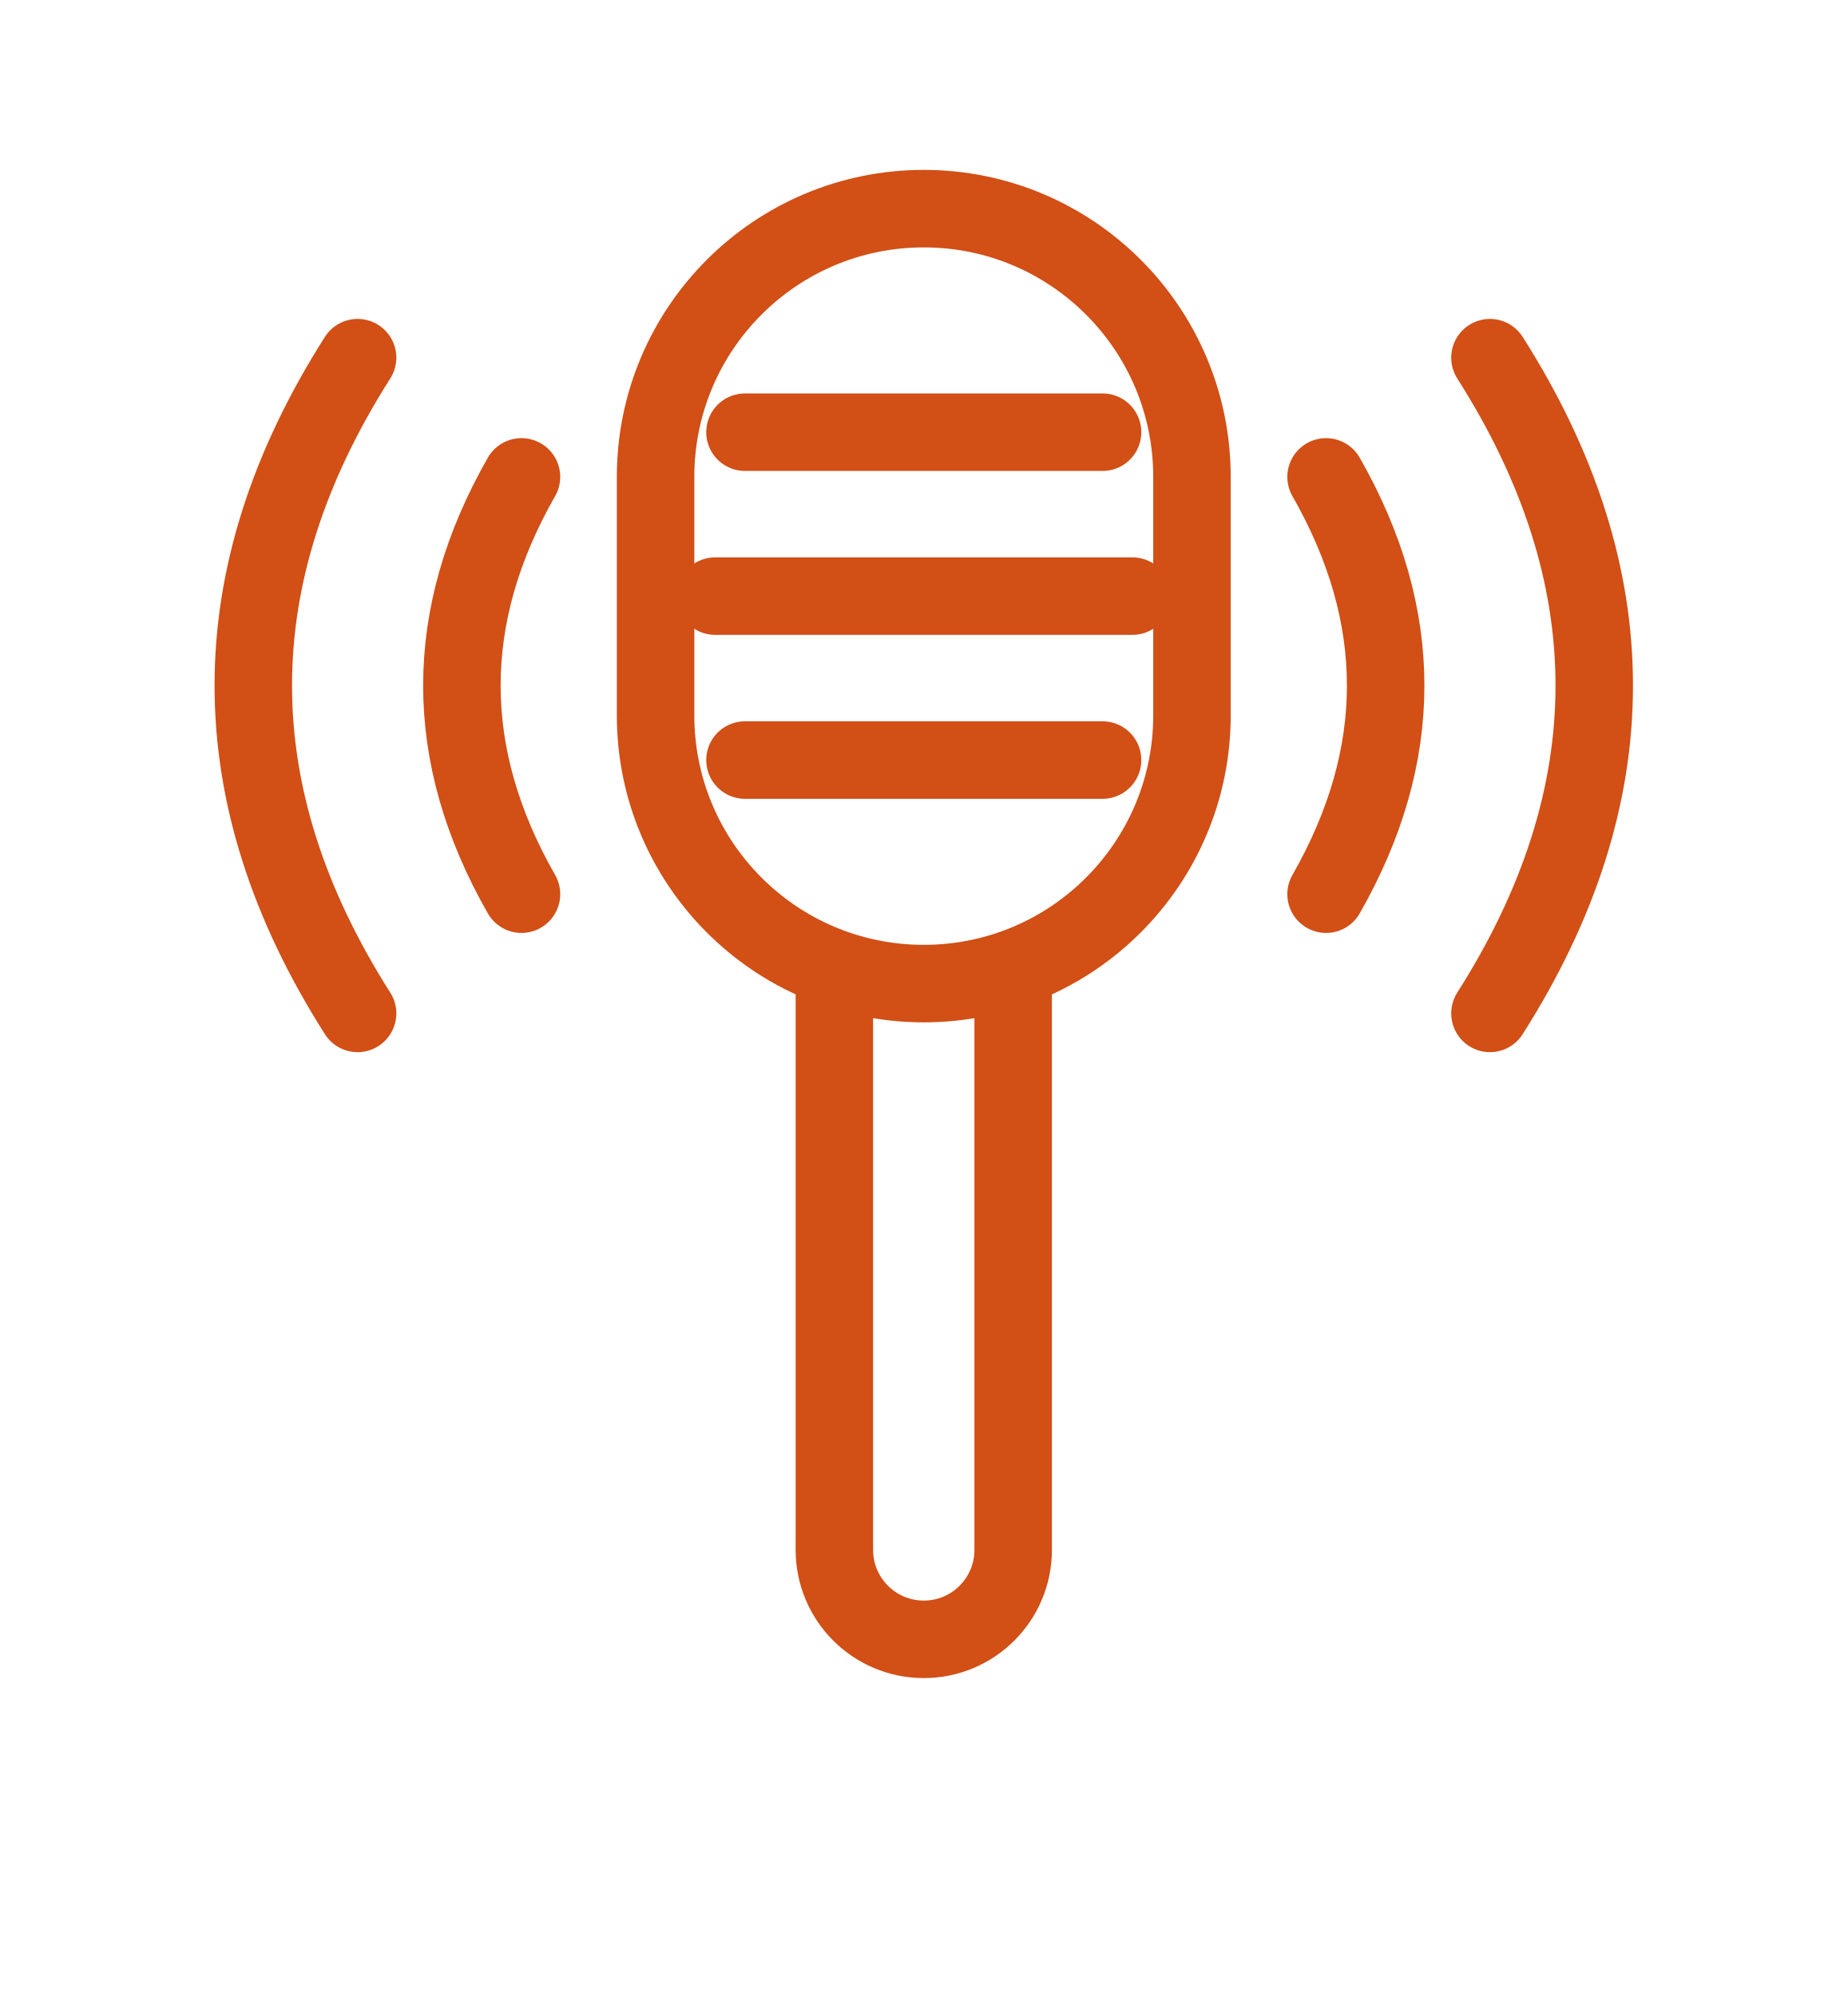
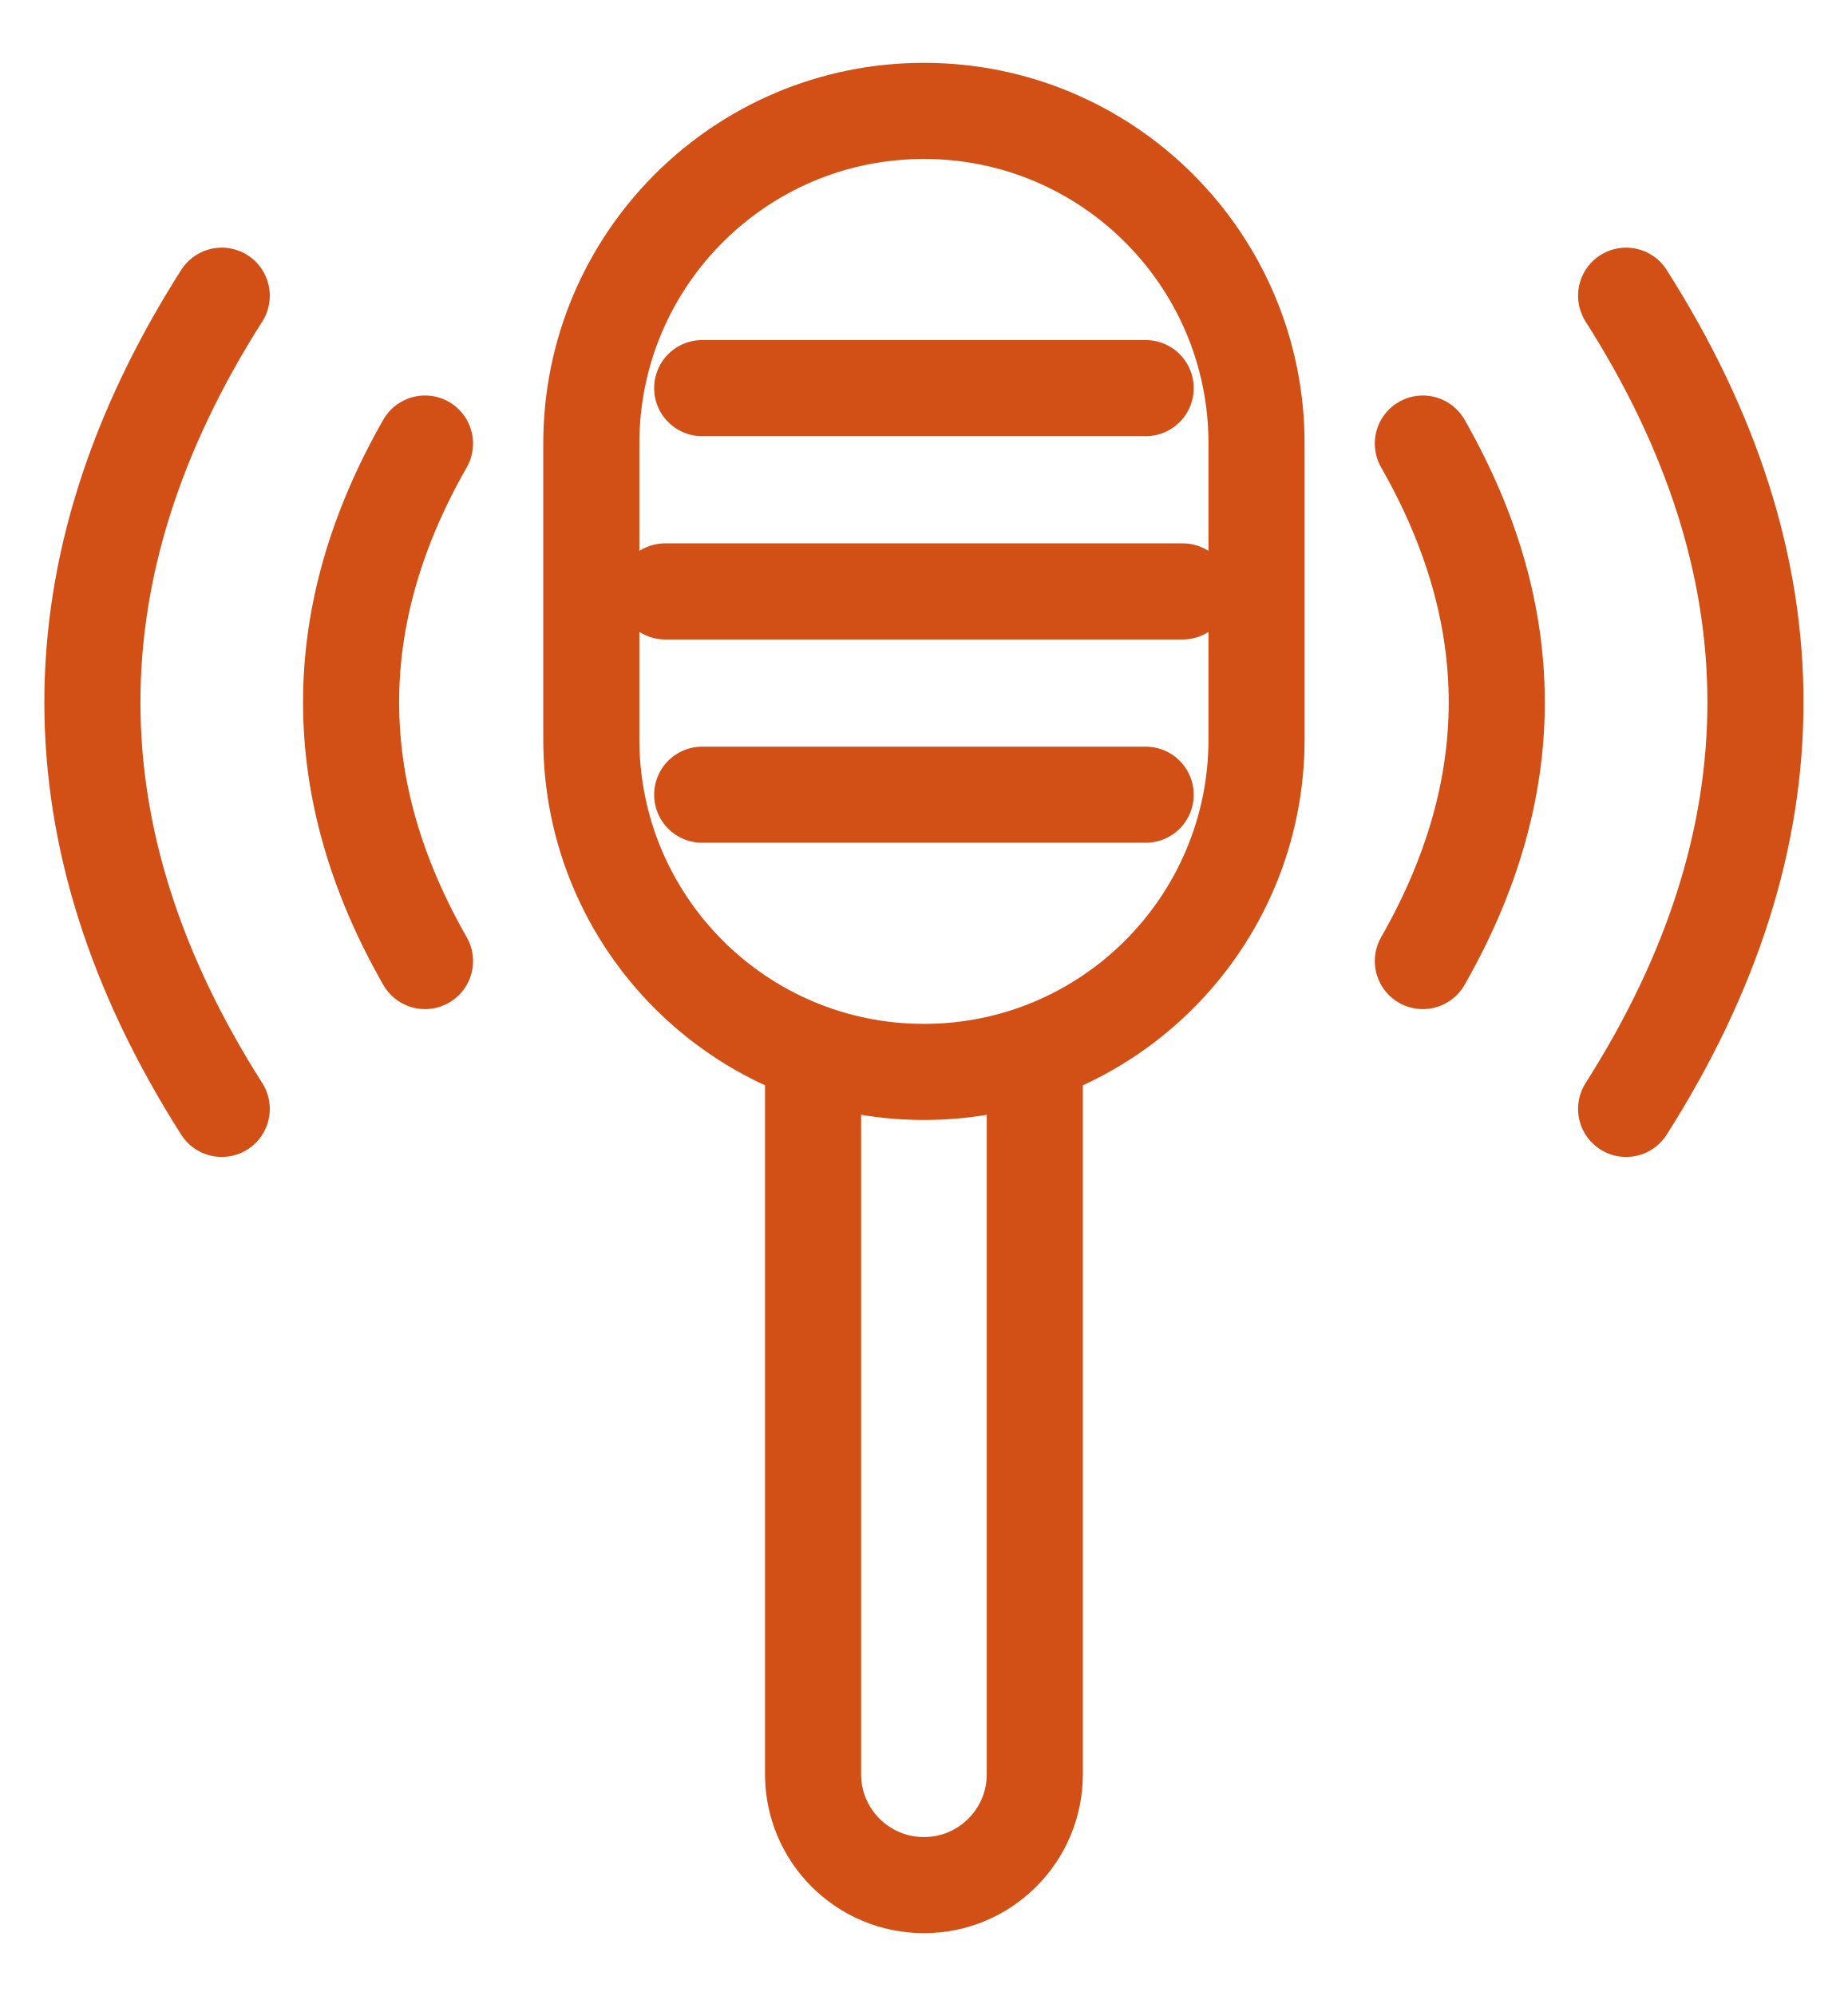
- <svg xmlns="http://www.w3.org/2000/svg" viewBox="0 0 62 67" width="62" height="67">
+ <svg xmlns="http://www.w3.org/2000/svg" viewBox="6 4 50 54" width="50" height="54">
  <g fill="none" stroke="#D24F16" stroke-width="2.6" stroke-linecap="round" stroke-linejoin="round">
    <rect x="22" y="7" width="18" height="26" rx="9" />
    <line x1="25" y1="14.5" x2="37" y2="14.5" />
    <line x1="24" y1="20" x2="38" y2="20" />
    <line x1="25" y1="25.5" x2="37" y2="25.5" />
    <path d="M28,33 V52 a3,3 0 0 0 6,0 V33" />
    <path d="M44.5,16 q4,7 0,14" />
    <path d="M50,12 q7,11 0,22" />
    <path d="M17.5,16 q-4,7 0,14" />
    <path d="M12,12 q-7,11 0,22" />
  </g>
</svg>
